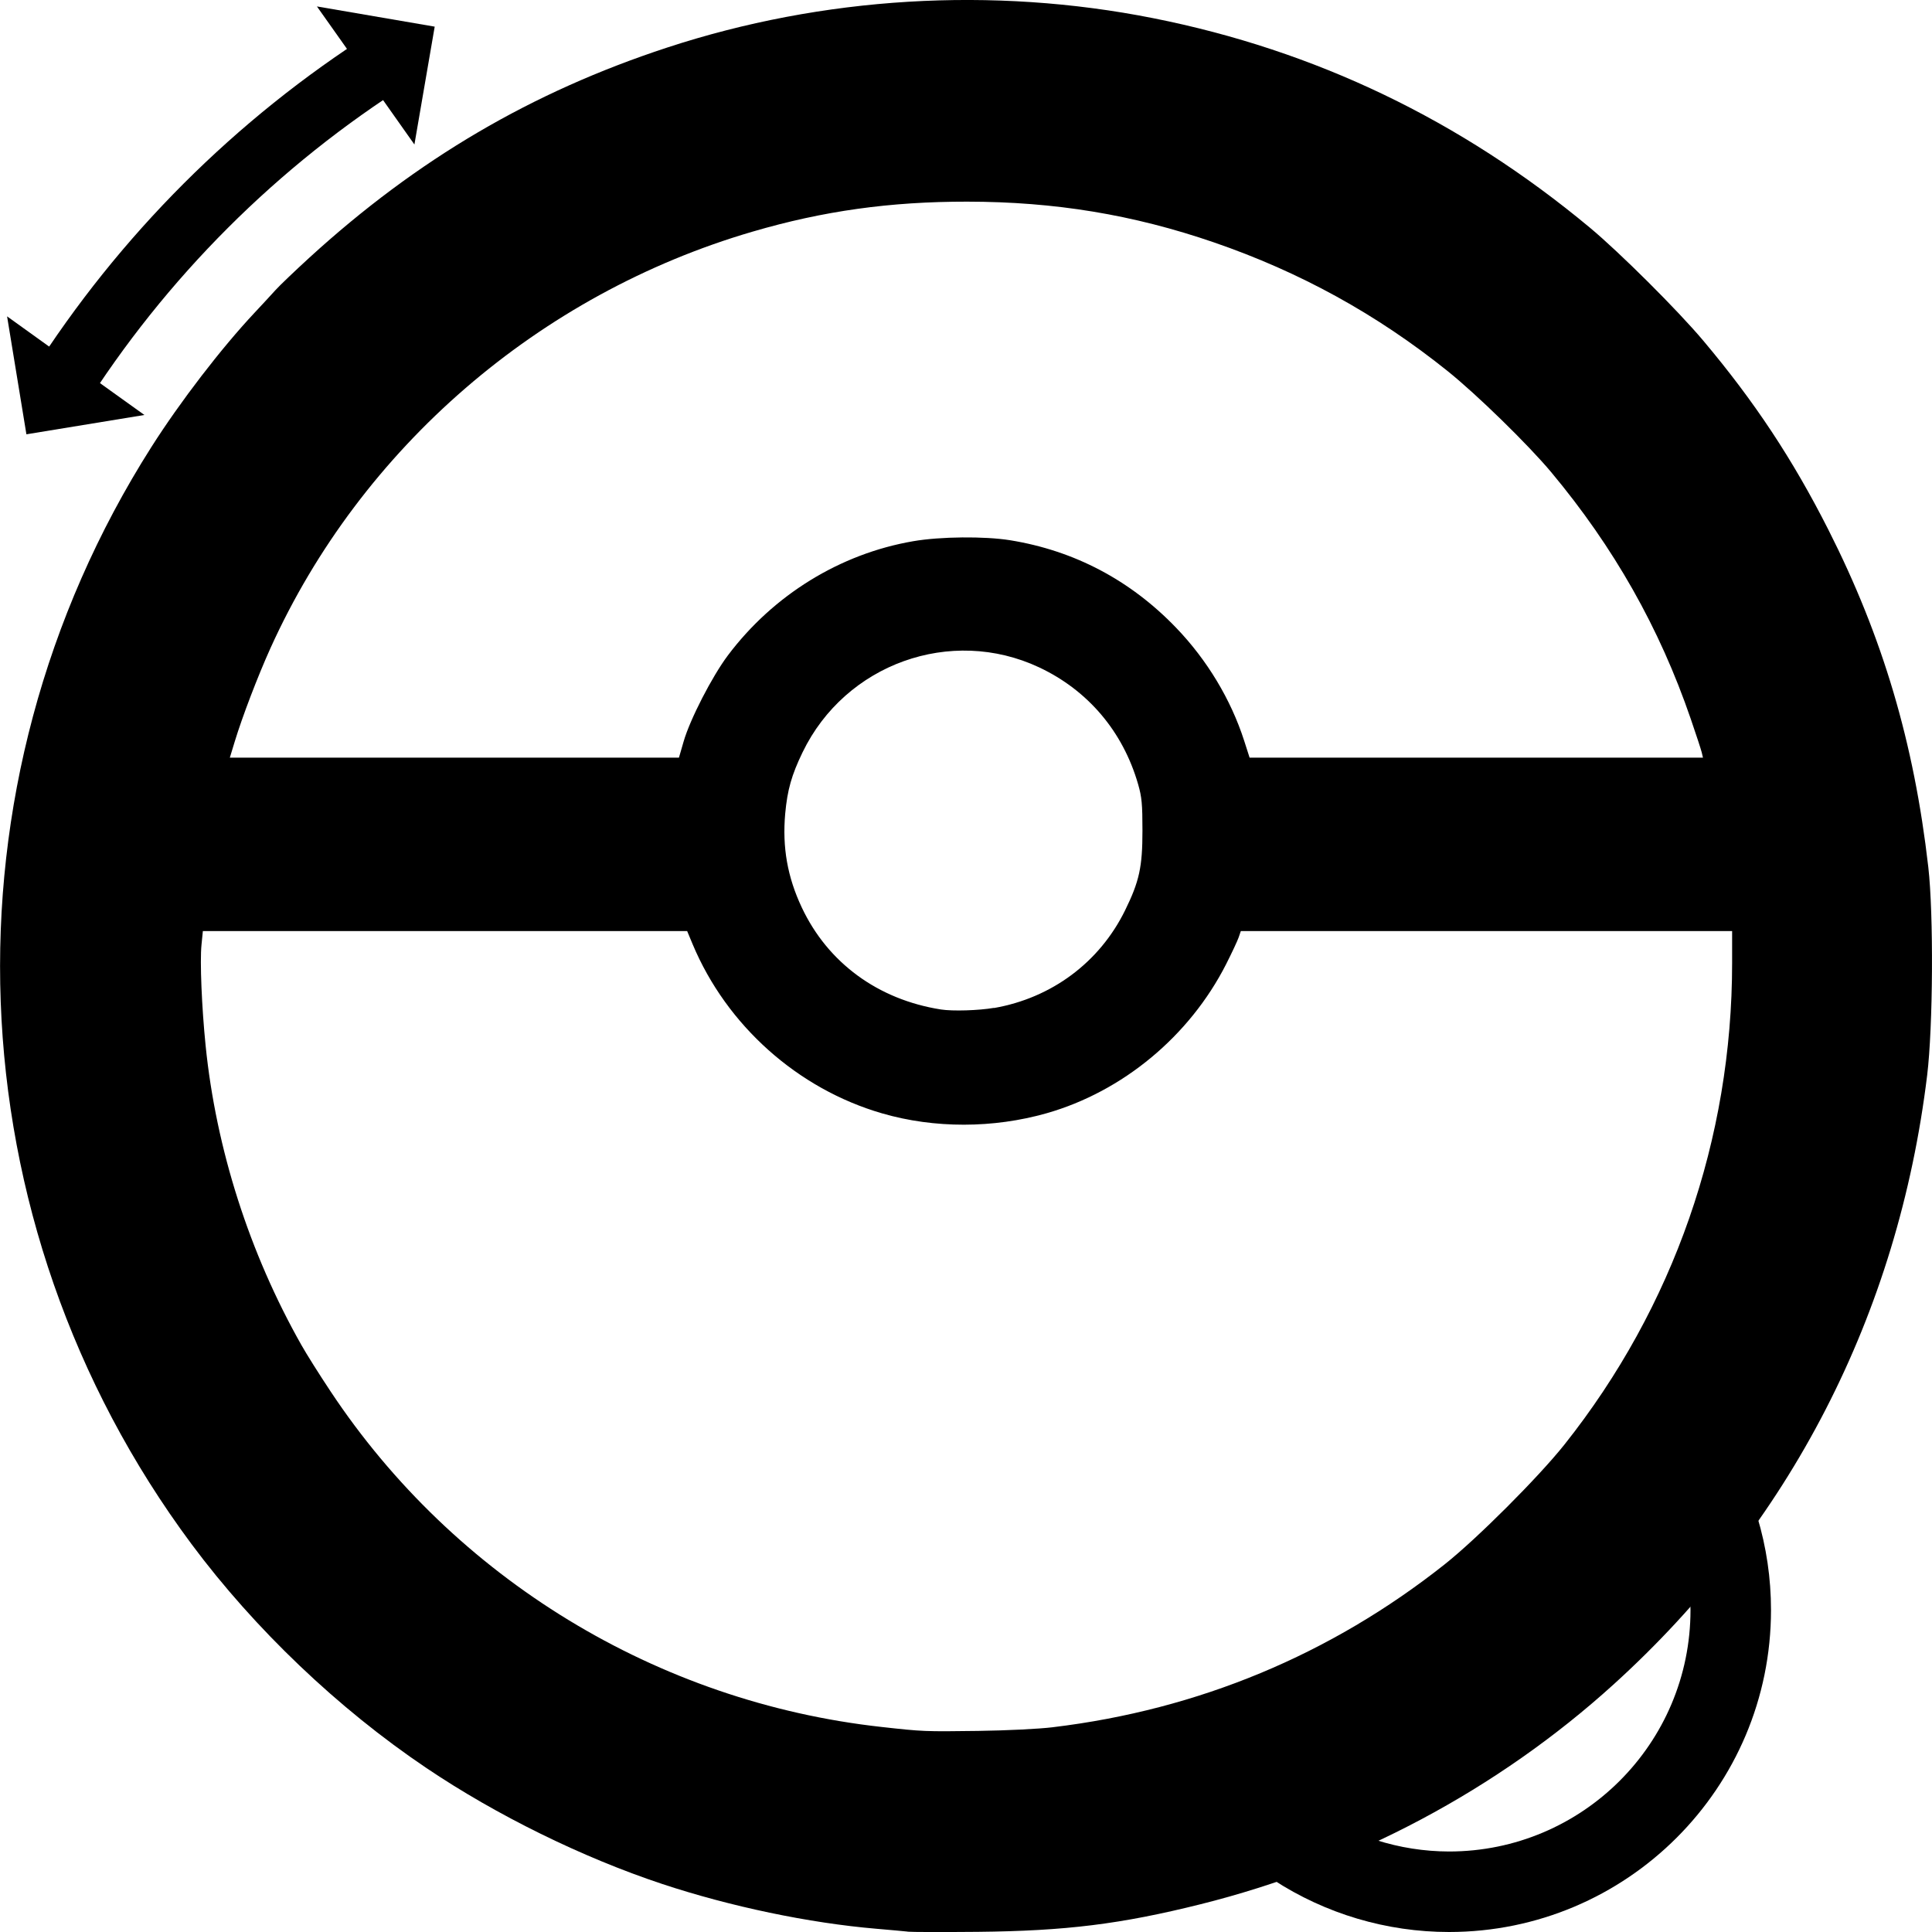
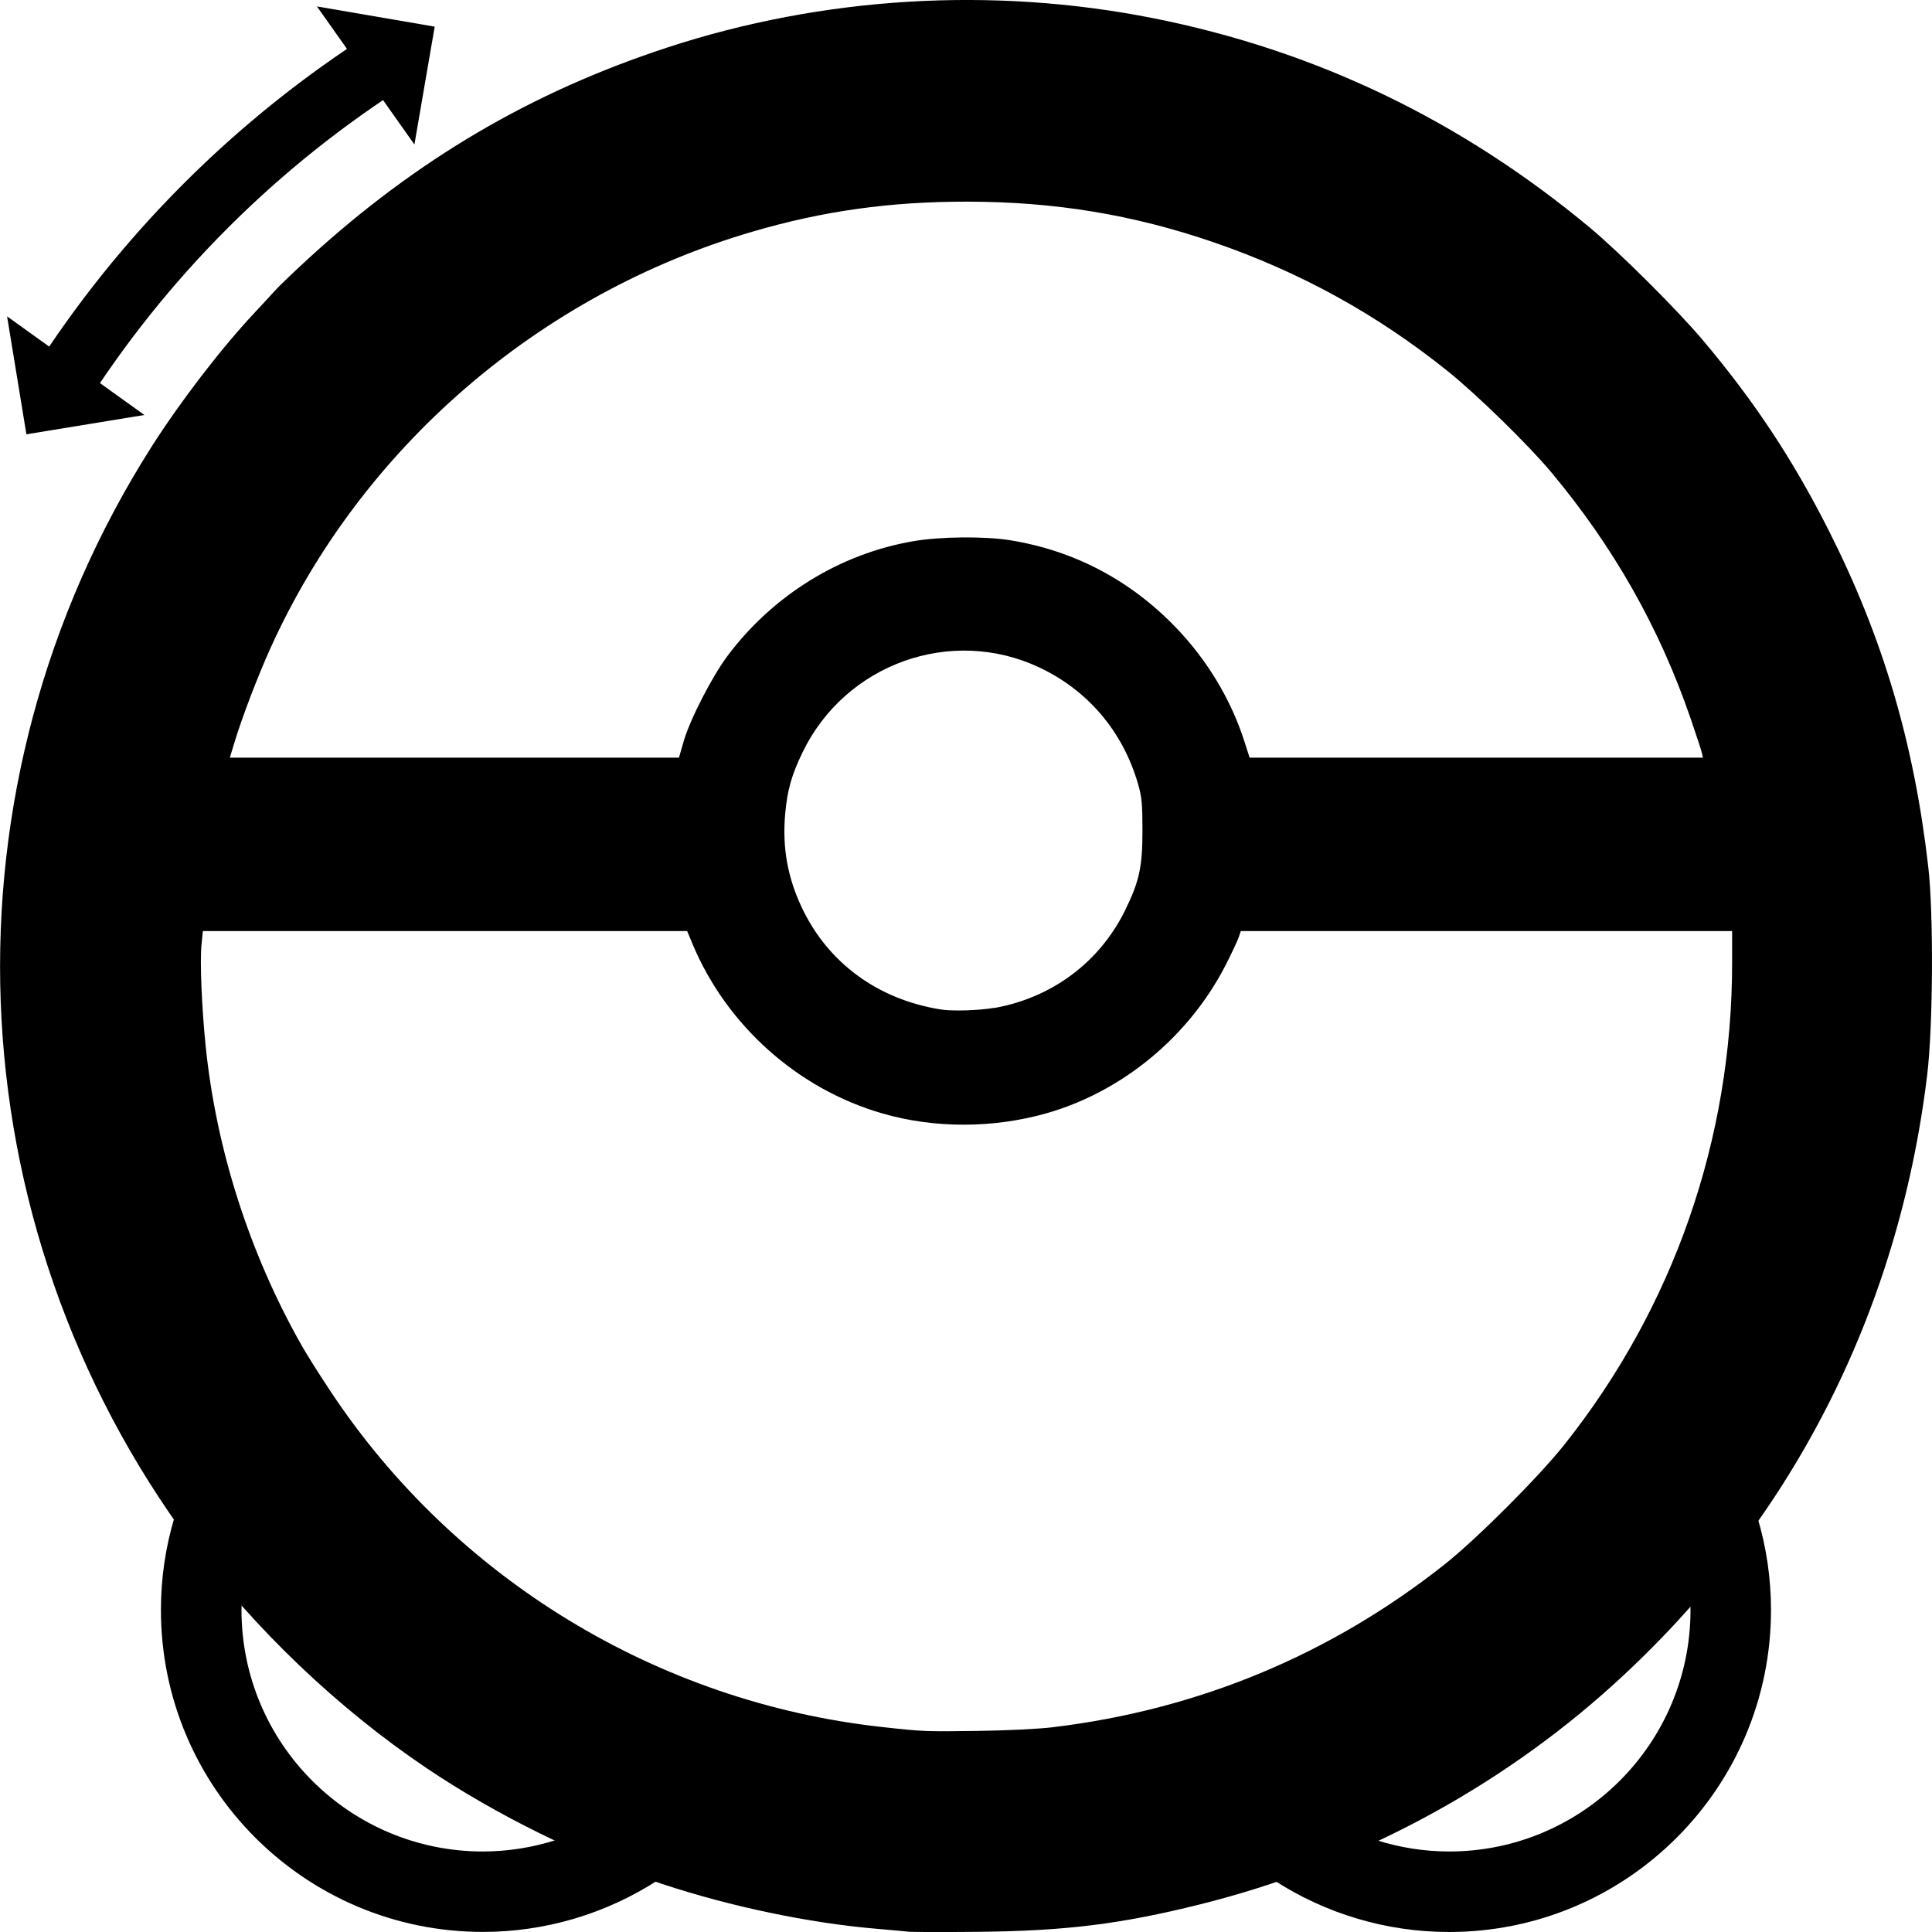
<svg xmlns="http://www.w3.org/2000/svg" width="24" height="24" viewBox="0 0 24 24" version="1.1" id="svg1">
  <defs id="defs1" />
  <g id="layer1">
    <path d="m 11.276,23.995 c -0.047,-0.005 -0.221,-0.021 -0.387,-0.035 -0.838,-0.071 -1.816,-0.276 -2.664,-0.557 -0.993,-0.33 -2.057,-0.853 -2.928,-1.44 -1.096,-0.738 -2.133,-1.727 -2.918,-2.782 -2.978,-4.006 -3.176,-9.413 -0.499,-13.627 0.357,-0.562 0.87,-1.23 1.284,-1.671 0.089,-0.095 0.205,-0.22 0.257,-0.278 0.052,-0.058 0.242,-0.239 0.422,-0.404 1.339,-1.223 2.761,-2.058 4.444,-2.61 1.933,-0.634 4.041,-0.762 6.039,-0.365 2.014,0.4 3.819,1.266 5.424,2.602 0.37,0.308 1.092,1.027 1.408,1.403 0.634,0.753 1.111,1.473 1.554,2.348 0.676,1.335 1.065,2.646 1.242,4.192 0.067,0.583 0.059,1.984 -0.014,2.585 -0.361,2.972 -1.705,5.583 -3.896,7.569 -1.439,1.305 -3.223,2.254 -5.13,2.73 -0.993,0.248 -1.676,0.332 -2.768,0.343 -0.433,0.004 -0.825,0.003 -0.872,-0.002 z m 1.804,-2.539 c 1.804,-0.217 3.45,-0.901 4.866,-2.023 0.401,-0.318 1.164,-1.081 1.488,-1.488 1.356,-1.707 2.083,-3.795 2.083,-5.983 v -0.396 h -6.103 l -0.027,0.079 c -0.015,0.043 -0.085,0.193 -0.156,0.333 -0.455,0.894 -1.284,1.581 -2.229,1.851 -0.664,0.189 -1.395,0.19 -2.043,0.002 -1.05,-0.304 -1.932,-1.092 -2.355,-2.102 l -0.068,-0.163 h -6.016 l -0.017,0.171 c -0.021,0.205 0.003,0.775 0.051,1.25 0.13,1.287 0.545,2.582 1.191,3.723 0.06,0.107 0.221,0.363 0.358,0.569 1.542,2.329 4.063,3.866 6.849,4.174 0.512,0.057 0.535,0.058 1.198,0.049 0.355,-0.005 0.751,-0.024 0.932,-0.046 z m -0.732,-8.934 c 0.716,-0.125 1.31,-0.567 1.627,-1.211 0.178,-0.362 0.217,-0.54 0.217,-0.993 0,-0.329 -0.008,-0.416 -0.054,-0.576 -0.188,-0.654 -0.623,-1.167 -1.23,-1.452 -1.095,-0.514 -2.407,-0.043 -2.938,1.055 -0.137,0.283 -0.189,0.468 -0.216,0.763 -0.037,0.419 0.028,0.787 0.206,1.165 0.324,0.688 0.947,1.144 1.728,1.267 0.146,0.023 0.47,0.013 0.66,-0.02 z M 8.492,9.212 c 0.079,-0.275 0.354,-0.809 0.549,-1.069 0.565,-0.752 1.395,-1.264 2.304,-1.42 0.336,-0.058 0.886,-0.063 1.203,-0.012 0.797,0.129 1.494,0.496 2.062,1.087 0.384,0.399 0.68,0.89 0.845,1.402 l 0.068,0.212 h 5.632 l -0.016,-0.067 c -0.009,-0.037 -0.07,-0.223 -0.136,-0.415 -0.388,-1.131 -0.955,-2.132 -1.734,-3.065 -0.283,-0.339 -0.926,-0.967 -1.287,-1.256 -0.88,-0.706 -1.834,-1.231 -2.905,-1.599 -1.002,-0.344 -1.973,-0.504 -3.063,-0.505 -0.956,-8.08e-4 -1.787,0.115 -2.667,0.373 -2.65,0.775 -4.862,2.686 -5.987,5.173 -0.157,0.347 -0.35,0.852 -0.444,1.161 l -0.061,0.2 h 5.579 z" id="path1" />
    <path id="path8" style="fill:#000000;fill-opacity:1;stroke:none;stroke-width:1;stroke-dasharray:none;stroke-opacity:1;paint-order:markers fill stroke" d="m 33.703,4.13 a 4,4 0 0 0 -4,4 4,4 0 0 0 4,4 4,4 0 0 0 4,-4 4,4 0 0 0 -4,-4 z m 0,1 a 3,3 0 0 1 3,3 3,3 0 0 1 -3,3 3,3 0 0 1 -3,-3 3,3 0 0 1 3,-3 z" />
    <circle style="fill:#000000;fill-opacity:1;stroke:none;stroke-width:1;stroke-dasharray:none;stroke-opacity:1;paint-order:markers fill stroke" id="path13" cx="52.719" cy="-27.75" r="12" />
    <path id="path8-4-7" style="fill:#000000;fill-opacity:1;stroke:none;stroke-width:1;stroke-dasharray:none;stroke-opacity:1;paint-order:markers fill stroke" d="m 36.646,16 a 12,12 0 0 1 -0.506,0.928 3,3 0 0 1 0.688,1.91 3,3 0 0 1 -3,3 A 3,3 0 0 1 31.926,21.146 12,12 0 0 1 31,21.652 a 4,4 0 0 0 2.828,1.186 4,4 0 0 0 4,-4 A 4,4 0 0 0 36.646,16 Z" />
    <path id="path8-2" style="fill:#000000;fill-opacity:1;stroke:none;stroke-width:1;stroke-dasharray:none;stroke-opacity:1;paint-order:markers fill stroke" d="M 21.83 18.844 A 12 12 0 0 1 20.998 19.928 A 3 3 0 0 1 21 20 A 3 3 0 0 1 18 23 A 3 3 0 0 1 17.092 22.857 A 12 12 0 0 1 15.818 23.352 A 4 4 0 0 0 18 24 A 4 4 0 0 0 22 20 A 4 4 0 0 0 21.83 18.844 z " />
    <path id="path8-2-8" style="fill:#000000;fill-opacity:1;stroke:none;stroke-width:1;stroke-dasharray:none;stroke-opacity:1;paint-order:markers fill stroke" d="m 41.012,22 a 12,12 0 0 1 -0.832,1.084 3,3 0 0 1 0.002,0.072 3,3 0 0 1 -3,3 A 3,3 0 0 1 36.273,26.014 12,12 0 0 1 35,26.508 a 4,4 0 0 0 2.182,0.648 4,4 0 0 0 4,-4 A 4,4 0 0 0 41.012,22 Z" />
    <path d="m -12.989,-1.5 v 0.525 h -1.05 v 1.05 h 1.05 v 0.525 l 1.05,-1.05 z" id="path1-1" style="stroke-width:1" />
    <path id="path14-5" style="opacity:0.502;fill:#ff9dfb;fill-opacity:1;stroke:none;stroke-width:1;stroke-dasharray:none;stroke-opacity:1;paint-order:markers fill stroke" d="M -38.25,-15 A 13.75,13.75 0 0 0 -52,-1.25 13.75,13.75 0 0 0 -38.25,12.5 13.75,13.75 0 0 0 -24.5,-1.25 13.75,13.75 0 0 0 -38.25,-15 Z m 0,0.75 a 13,13 0 0 1 13,13 13,13 0 0 1 -13,13 13,13 0 0 1 -13,-13 13,13 0 0 1 13,-13 z" />
    <path d="m -3.872,-5.297 v 0.525 1.05 0.525 l 1.05,-1.05 z" id="path1-1-4" style="stroke-width:1" />
    <path id="path14-6" style="fill:#000000;fill-opacity:1;stroke:none;stroke-width:1;stroke-dasharray:none;stroke-opacity:1;paint-order:markers fill stroke" d="M 11.811,-10 A 13.75,13.75 0 0 0 9,-7.189 V -6.656 H 9.533 A 13,13 0 0 1 12.344,-9.467 V -10 Z" />
    <path d="M 10.485,-6.657 10.114,-7.028 9.371,-7.771 9,-8.142 v 1.485 z" id="path1-1-4-2-8" style="opacity:0.557;stroke-width:1" />
    <path d="m 10.858,-10 0.371,0.371 0.742,0.742 0.371,0.371 0,-1.485 z" id="path1-1-4-29-3" style="opacity:0.476;stroke-width:1" />
    <path id="path14-3" style="fill:#000000;fill-opacity:1;stroke:none;stroke-width:1;stroke-dasharray:none;stroke-opacity:1;paint-order:markers fill stroke" d="M 7.911,-15.9 A 13.75,13.75 0 0 0 5.1,-13.089 v 0.533 H 5.633 A 13,13 0 0 1 8.444,-15.367 V -15.9 Z" />
    <path d="M 6.485,-12.557 6.114,-12.928 5.371,-13.671 5,-14.042 v 1.485 z" id="path1-1-4-2-7" style="stroke-width:1" />
    <path d="m 6.958,-16 0.371,0.371 0.742,0.742 0.371,0.371 2e-7,-1.485 z" id="path1-1-4-29-7" style="stroke-width:1" />
    <path id="path14-5-8" style="opacity:1;fill:#000000;fill-opacity:1;stroke:none;stroke-width:1;stroke-dasharray:none;stroke-opacity:1;paint-order:markers fill stroke" d="M 4.627 0.4 A 13.75 13.75 0 0 0 0.4 4.627 L 0.4 5.094 L 1.023 5.094 A 13 13 0 0 1 5.094 1.025 L 5.094 0.4 L 4.627 0.4 z " />
    <path d="M 3.937,0.08 4.24,0.508 4.845,1.366 5.148,1.795 5.4,0.331 Z" id="path1-1-4-0" style="stroke-width:1" />
    <path d="M 1.794,5.155 1.367,4.849 0.514,4.236 0.088,3.93 0.328,5.395 Z" id="path1-1-4-0-2" style="stroke-width:1" />
    <path d="m 63.276,8.995 c -0.047,-0.005 -0.221,-0.021 -0.387,-0.035 -0.838,-0.071 -1.816,-0.276 -2.664,-0.557 -0.993,-0.33 -2.057,-0.853 -2.928,-1.44 -1.096,-0.738 -2.133,-1.727 -2.918,-2.782 -2.978,-4.006 -3.176,-9.413 -0.499,-13.627 0.357,-0.562 0.87,-1.23 1.284,-1.671 0.089,-0.095 0.205,-0.22 0.257,-0.278 0.052,-0.058 0.242,-0.239 0.422,-0.404 1.339,-1.223 2.761,-2.058 4.444,-2.61 1.933,-0.634 4.041,-0.762 6.039,-0.365 2.014,0.4 3.819,1.266 5.424,2.602 0.37,0.308 1.092,1.027 1.408,1.403 0.634,0.753 1.111,1.473 1.554,2.348 0.676,1.335 1.065,2.646 1.242,4.192 0.067,0.583 0.059,1.984 -0.014,2.585 -0.361,2.972 -1.705,5.583 -3.896,7.569 -1.439,1.305 -3.223,2.254 -5.13,2.73 -0.993,0.248 -1.676,0.332 -2.768,0.343 -0.433,0.004 -0.825,0.003 -0.872,-0.002 z m 1.804,-2.539 c 1.804,-0.217 3.45,-0.901 4.866,-2.023 0.401,-0.318 1.164,-1.081 1.488,-1.488 1.356,-1.707 2.083,-3.795 2.083,-5.983 v -0.396 h -6.103 l -0.027,0.079 c -0.015,0.043 -0.085,0.193 -0.156,0.333 -0.455,0.894 -1.284,1.581 -2.229,1.851 -0.664,0.189 -1.395,0.19 -2.043,0.002 -1.05,-0.304 -1.932,-1.092 -2.355,-2.102 l -0.068,-0.163 h -6.016 l -0.017,0.171 c -0.021,0.205 0.003,0.775 0.051,1.25 0.13,1.287 0.545,2.582 1.191,3.723 0.06,0.107 0.221,0.363 0.358,0.569 1.542,2.329 4.063,3.866 6.849,4.174 0.512,0.057 0.535,0.058 1.198,0.049 0.355,-0.005 0.751,-0.024 0.932,-0.046 z m -0.732,-8.934 c 0.716,-0.125 1.31,-0.567 1.627,-1.211 0.178,-0.362 0.217,-0.54 0.217,-0.993 0,-0.329 -0.008,-0.416 -0.054,-0.576 -0.188,-0.654 -0.623,-1.167 -1.23,-1.452 -1.095,-0.514 -2.407,-0.043 -2.938,1.055 -0.137,0.283 -0.189,0.468 -0.216,0.763 -0.037,0.419 0.028,0.787 0.206,1.165 0.324,0.688 0.947,1.144 1.728,1.267 0.146,0.023 0.47,0.013 0.66,-0.02 z m -3.856,-3.311 c 0.079,-0.275 0.354,-0.809 0.549,-1.069 0.565,-0.752 1.395,-1.264 2.304,-1.42 0.336,-0.058 0.886,-0.063 1.203,-0.012 0.797,0.129 1.494,0.496 2.062,1.087 0.384,0.399 0.68,0.89 0.845,1.402 l 0.068,0.212 h 5.632 l -0.016,-0.067 c -0.009,-0.037 -0.07,-0.223 -0.136,-0.415 -0.388,-1.131 -0.955,-2.132 -1.734,-3.065 -0.283,-0.339 -0.926,-0.967 -1.287,-1.256 -0.88,-0.706 -1.834,-1.231 -2.905,-1.599 -1.002,-0.344 -1.973,-0.504 -3.063,-0.505 -0.956,-8.08e-4 -1.787,0.115 -2.667,0.373 -2.65,0.775 -4.862,2.686 -5.987,5.173 -0.157,0.347 -0.35,0.852 -0.444,1.161 l -0.061,0.2 h 5.579 z" id="path1-9" />
+     <path id="path8-2-8-1" style="fill:#000000;fill-opacity:1;stroke:none;stroke-width:1;stroke-dasharray:none;stroke-opacity:1;paint-order:markers fill stroke" d="m 2.17,18.844 a 12,12 0 0 0 0.832,1.084 3,3 0 0 0 -0.002,0.072 3,3 0 0 0 3,3 3,3 0 0 0 0.908,-0.143 12,12 0 0 0 1.273,0.494 4,4 0 0 1 -2.182,0.648 4,4 0 0 1 -4,-4 4,4 0 0 1 0.17,-1.156 z" />
  </g>
</svg>
